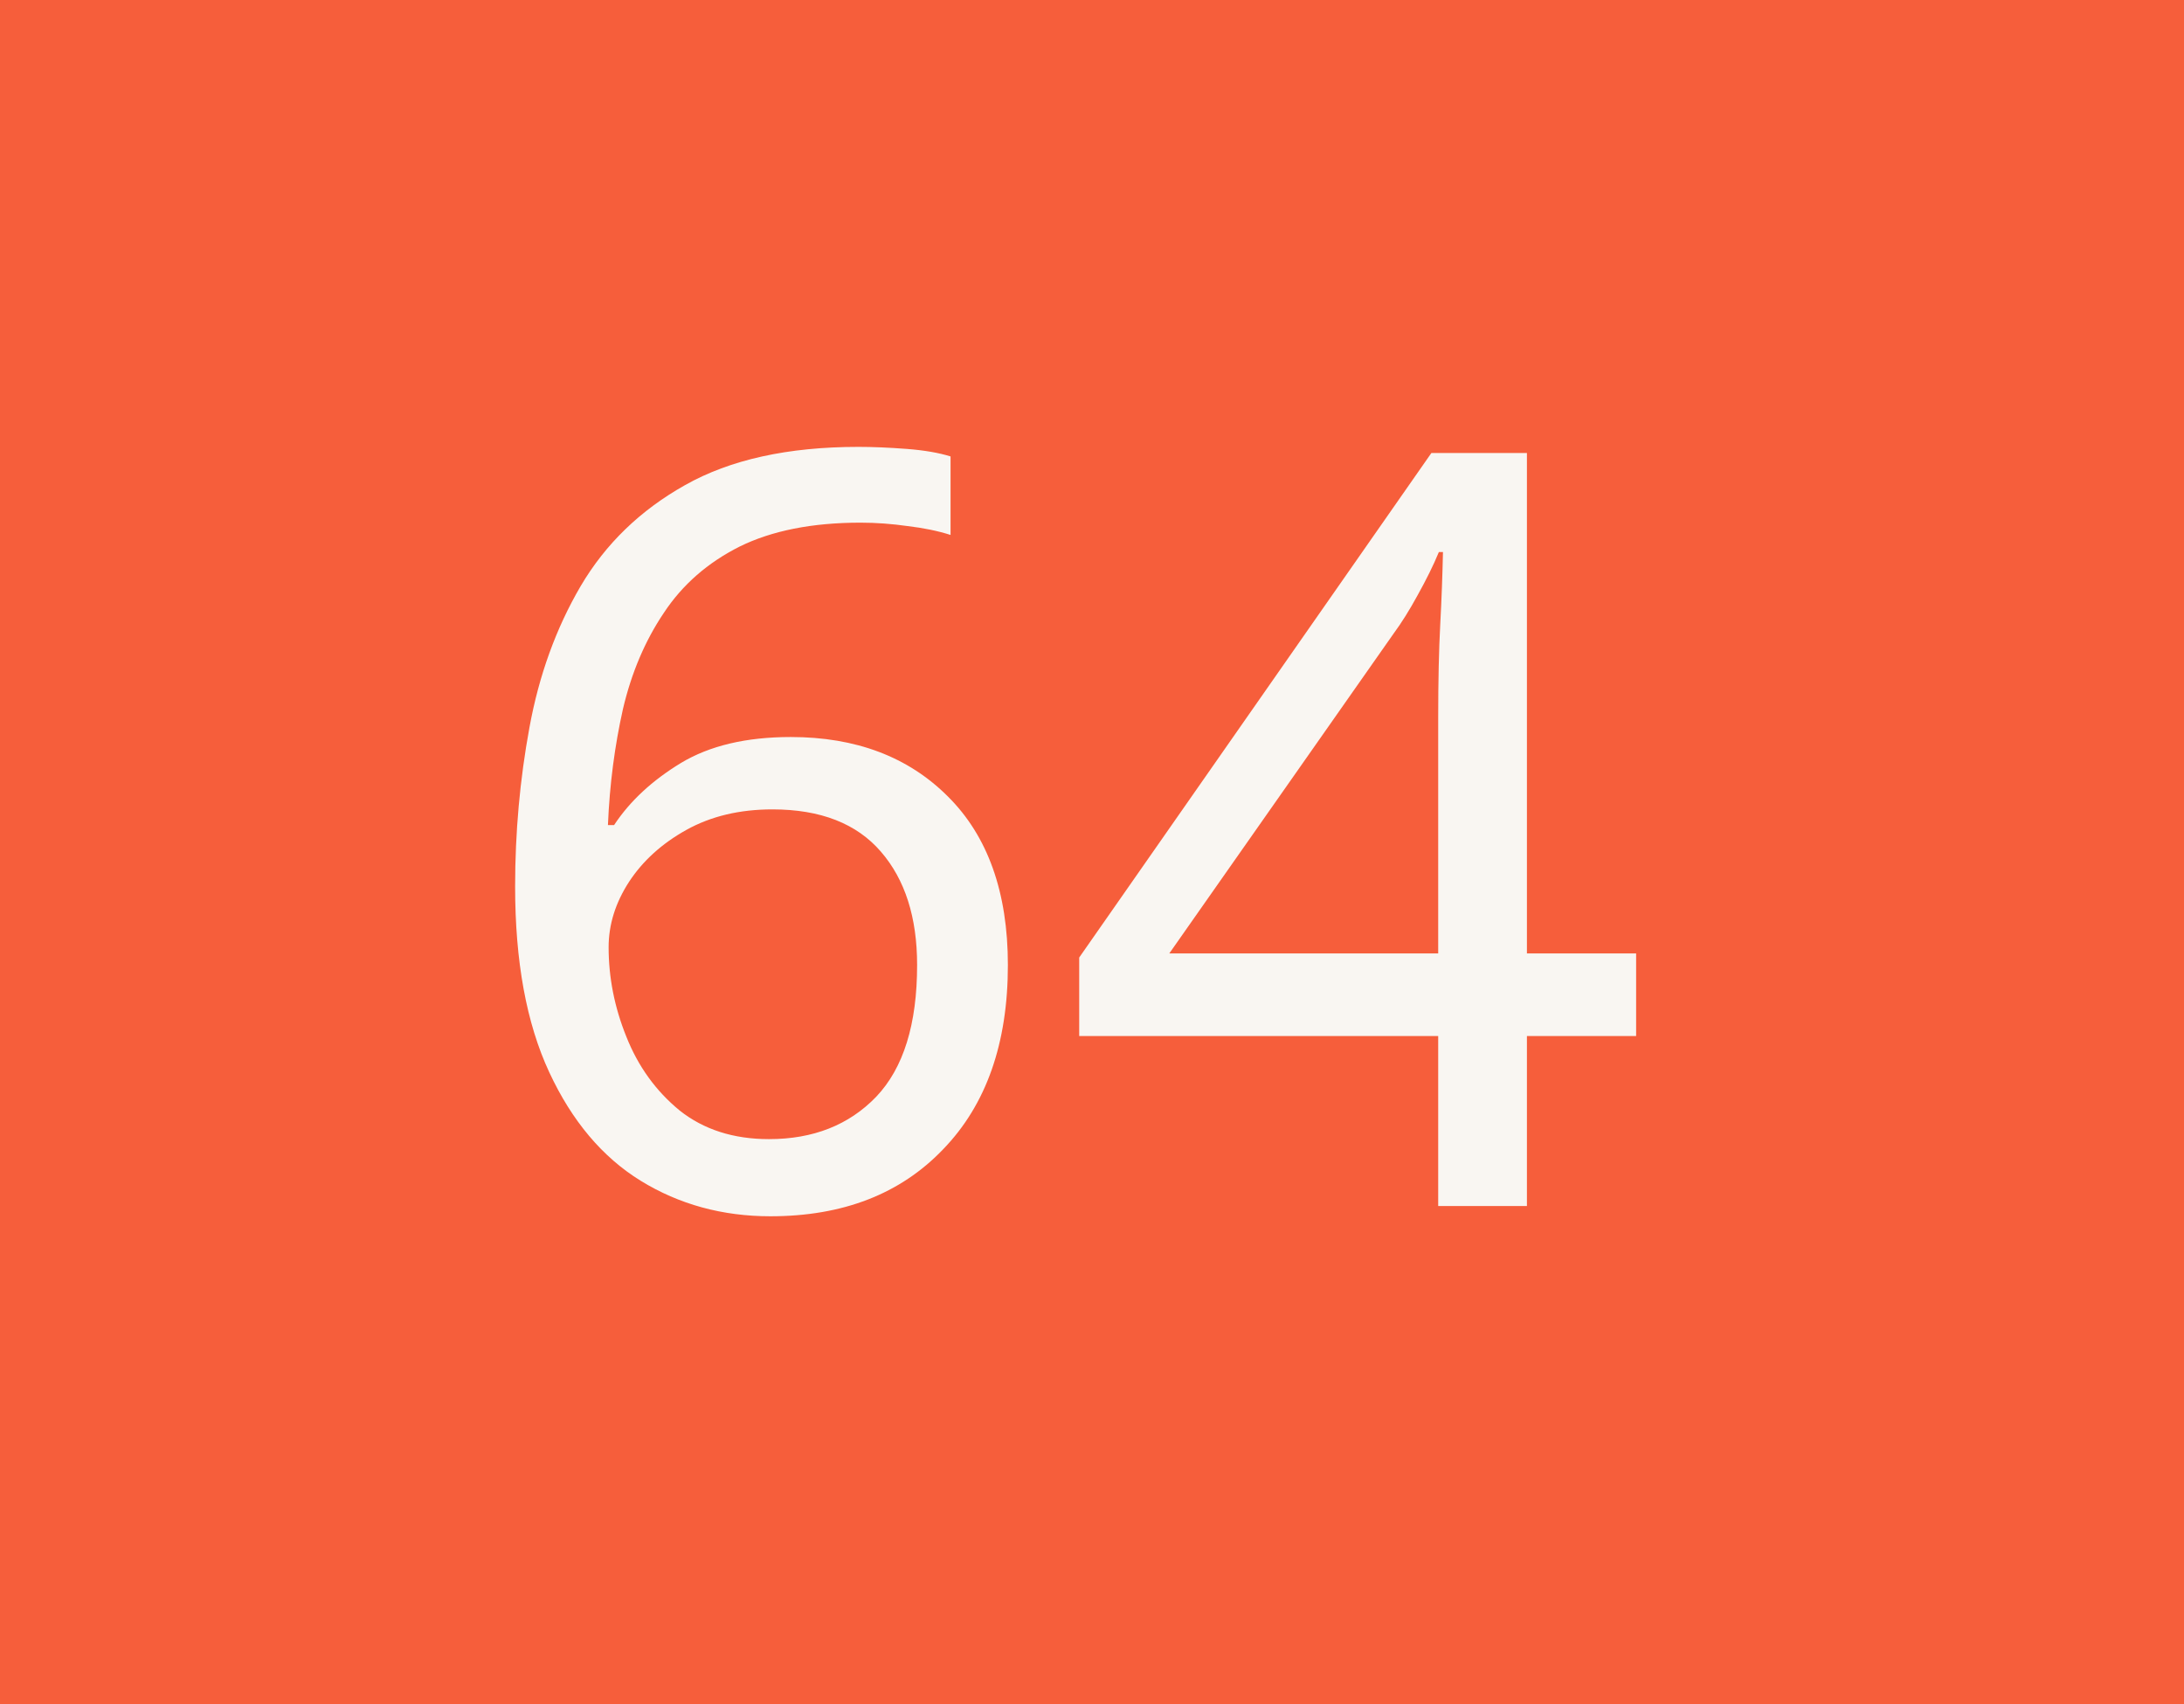
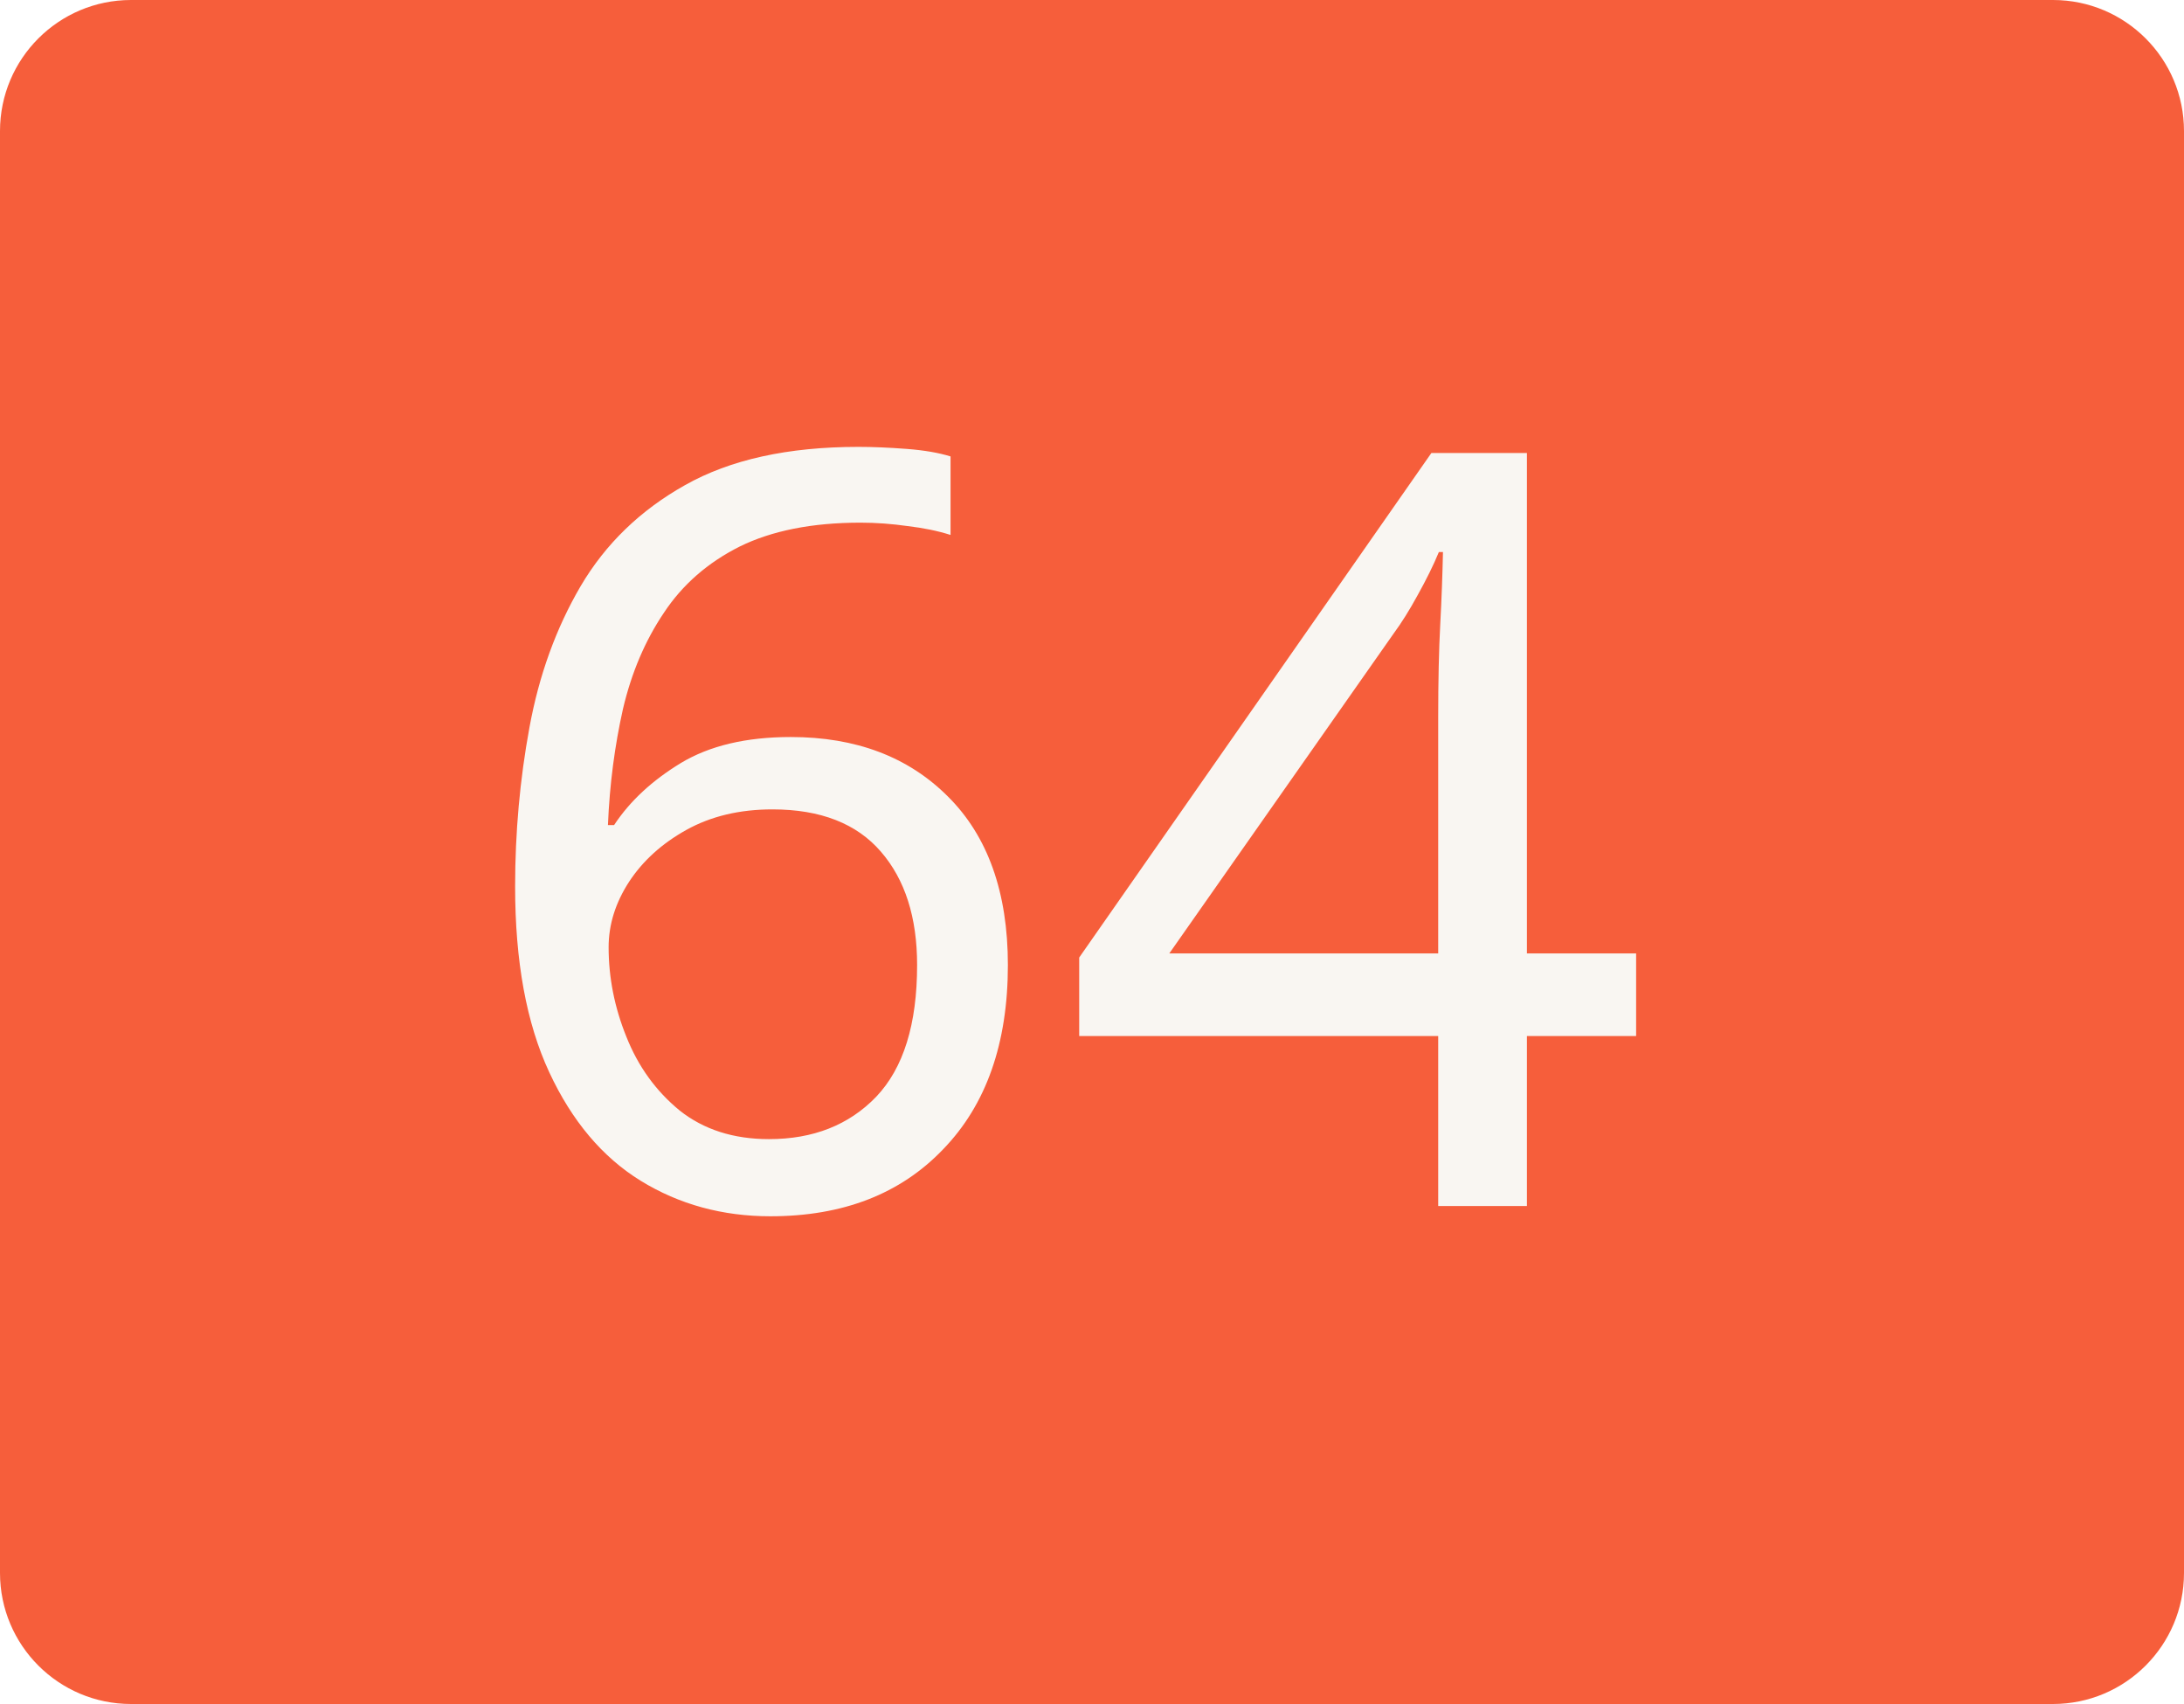
<svg xmlns="http://www.w3.org/2000/svg" width="50" height="39" id="svg2" version="1.1">
  <defs id="defs4" />
  <g id="layer1" transform="translate(0,-1013.362)">
-     <rect style="color:#000000;fill:#f65e3b;fill-opacity:1;fill-rule:nonzero;stroke:none;stroke-width:1;marker:none;visibility:visible;display:inline;overflow:visible;enable-background:accumulate" id="rect3037" width="50" height="39" x="0" y="1013.362" ry="0" />
+     <rect style="color:#000000;fill:#f65e3b;fill-opacity:1;fill-rule:nonzero;stroke:none;stroke-width:1;marker:none;visibility:visible;display:inline;overflow:visible;enable-background:accumulate" id="rect3037" width="50" height="39" x="0" y="1013.362" ry="3" />
    <text xml:space="preserve" style="font-size:25px;font-style:normal;font-variant:normal;font-weight:bold;font-stretch:normal;text-align:start;line-height:125%;letter-spacing:0px;word-spacing:0px;writing-mode:lr-tb;text-anchor:start;fill:#f9f6f2;fill-opacity:1;stroke:none;font-family:Sans;-inkscape-font-specification:Sans Bold" x="10.48" y="1040.966" id="text2985">
      <tspan id="tspan2987" x="10.48" y="1040.966" style="font-size:24px;font-style:normal;font-variant:normal;font-weight:500;font-stretch:normal;text-align:start;line-height:125%;writing-mode:lr-tb;text-anchor:start;fill:#f9f6f2;fill-opacity:1;font-family:Clear Sans Medium;-inkscape-font-specification:'Clear Sans Medium, Medium'">64</tspan>
    </text>
  </g>
</svg>
